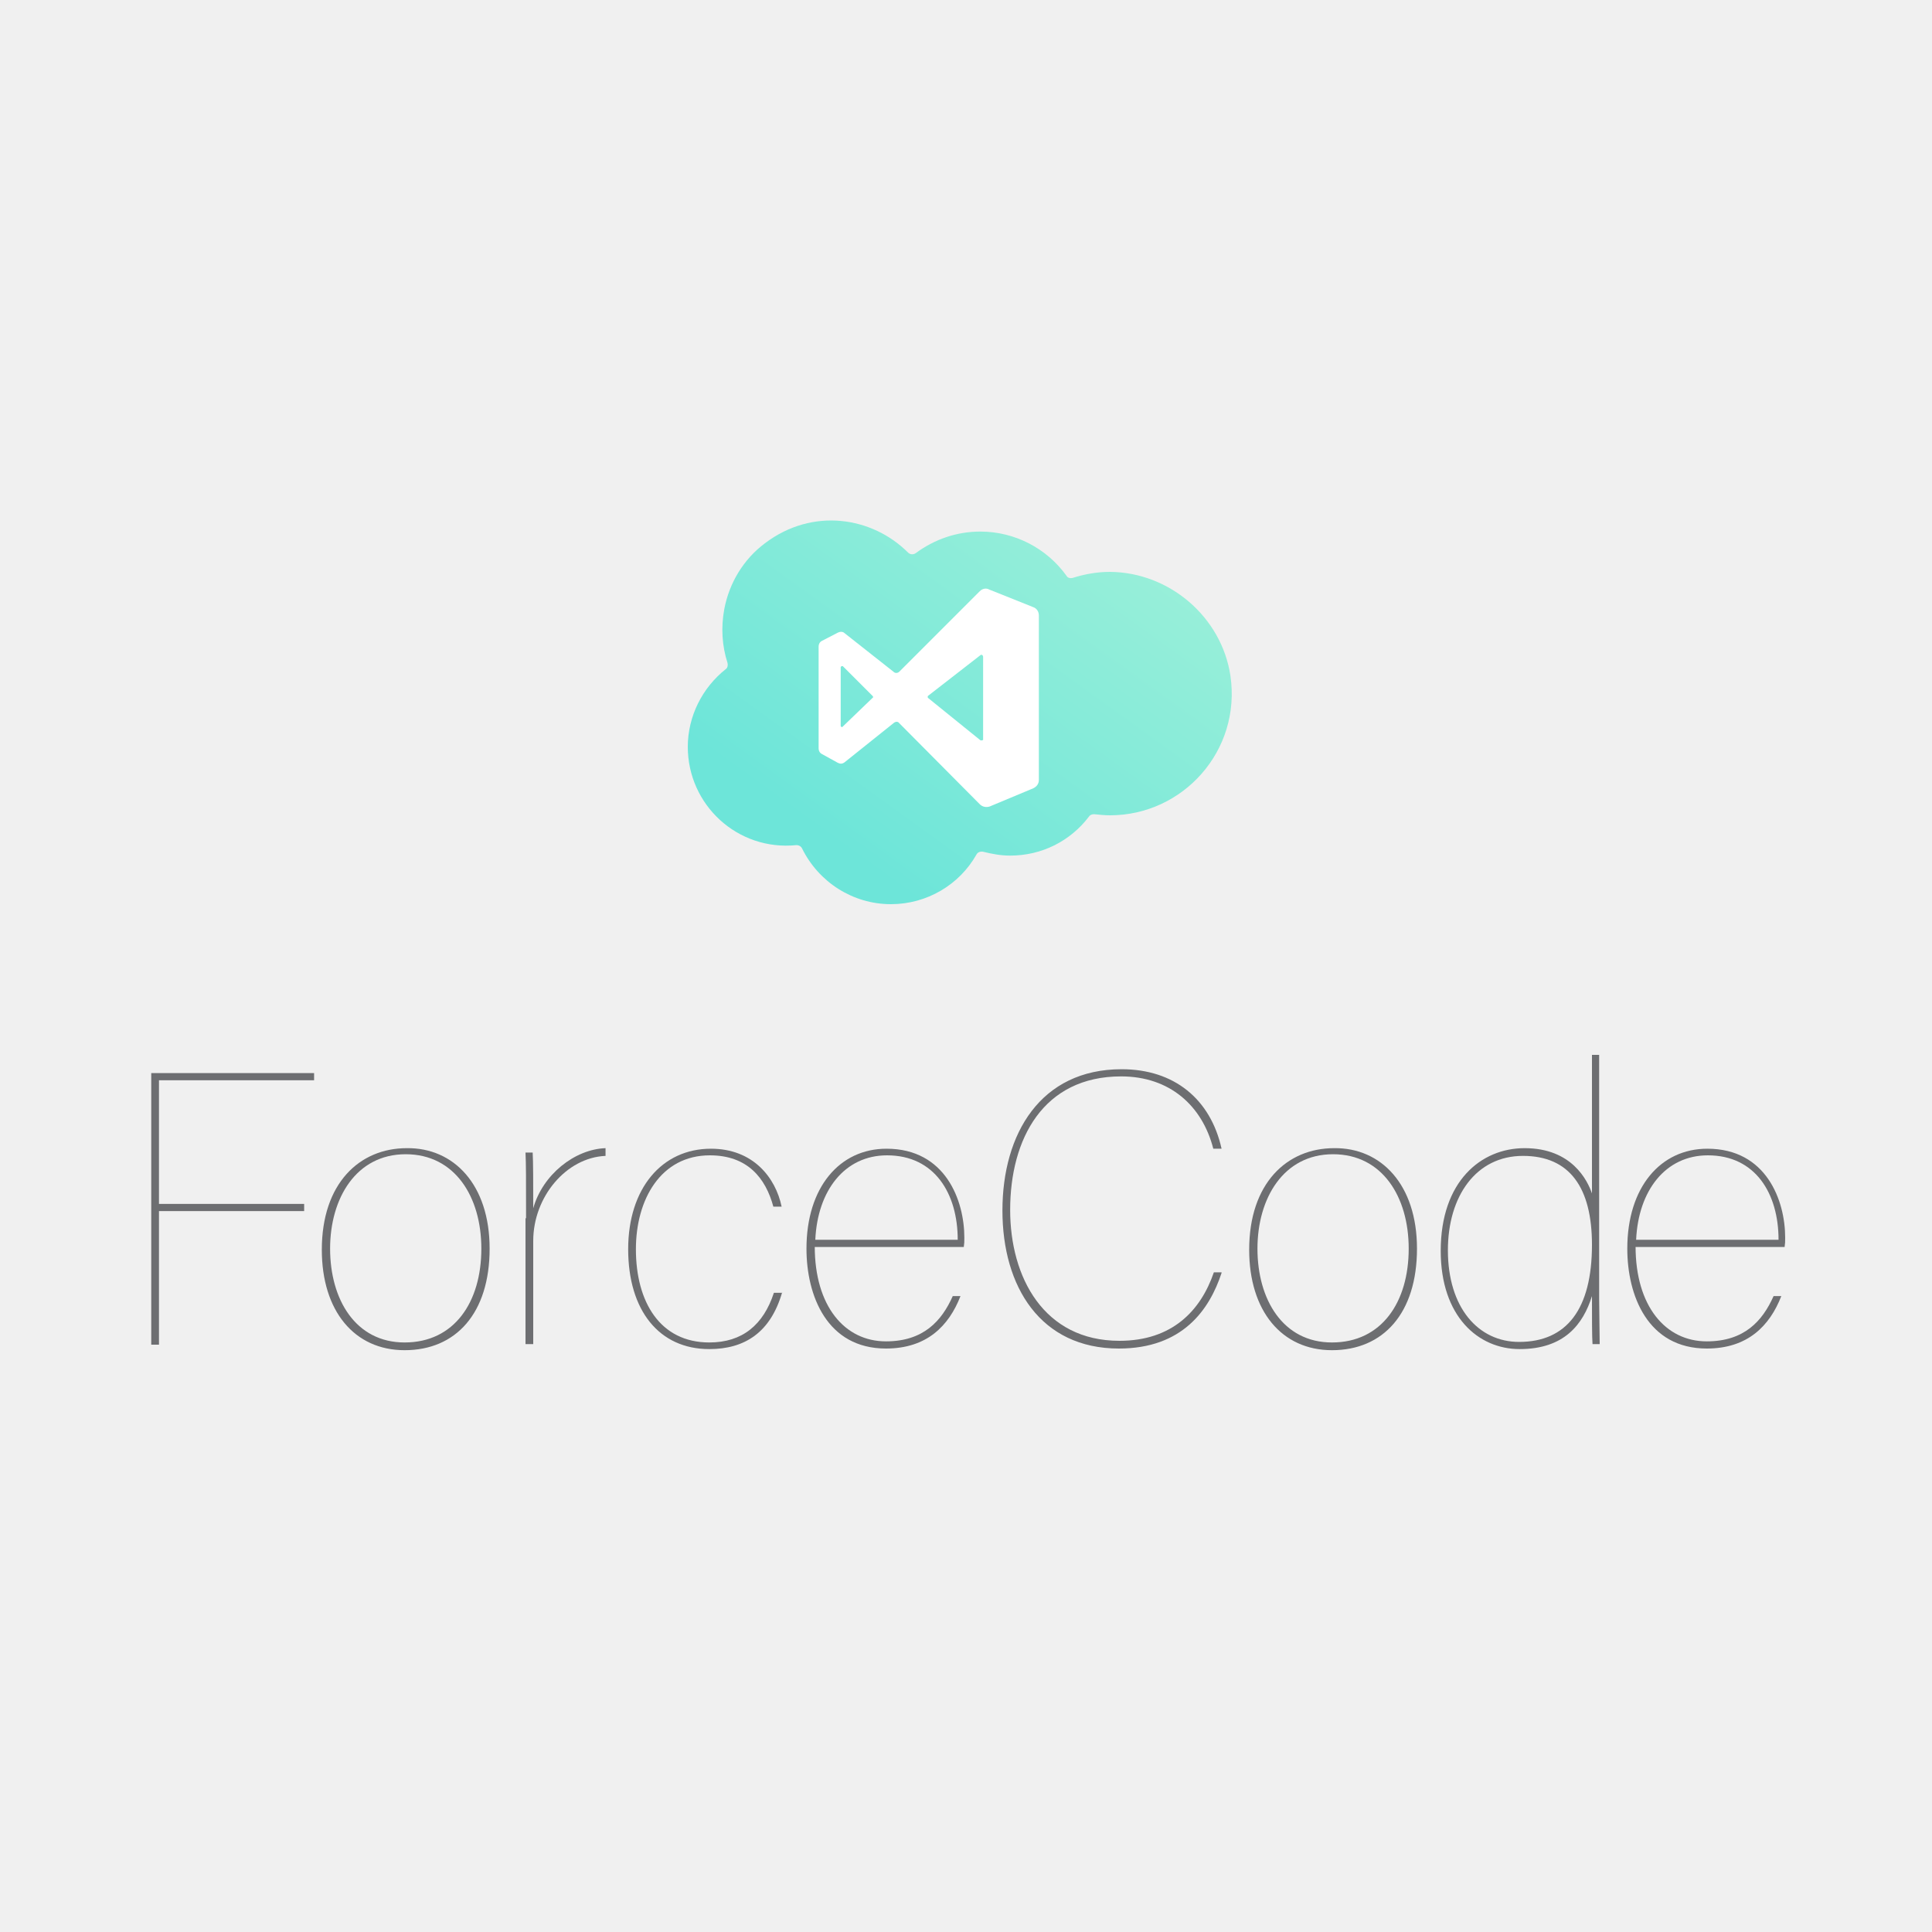
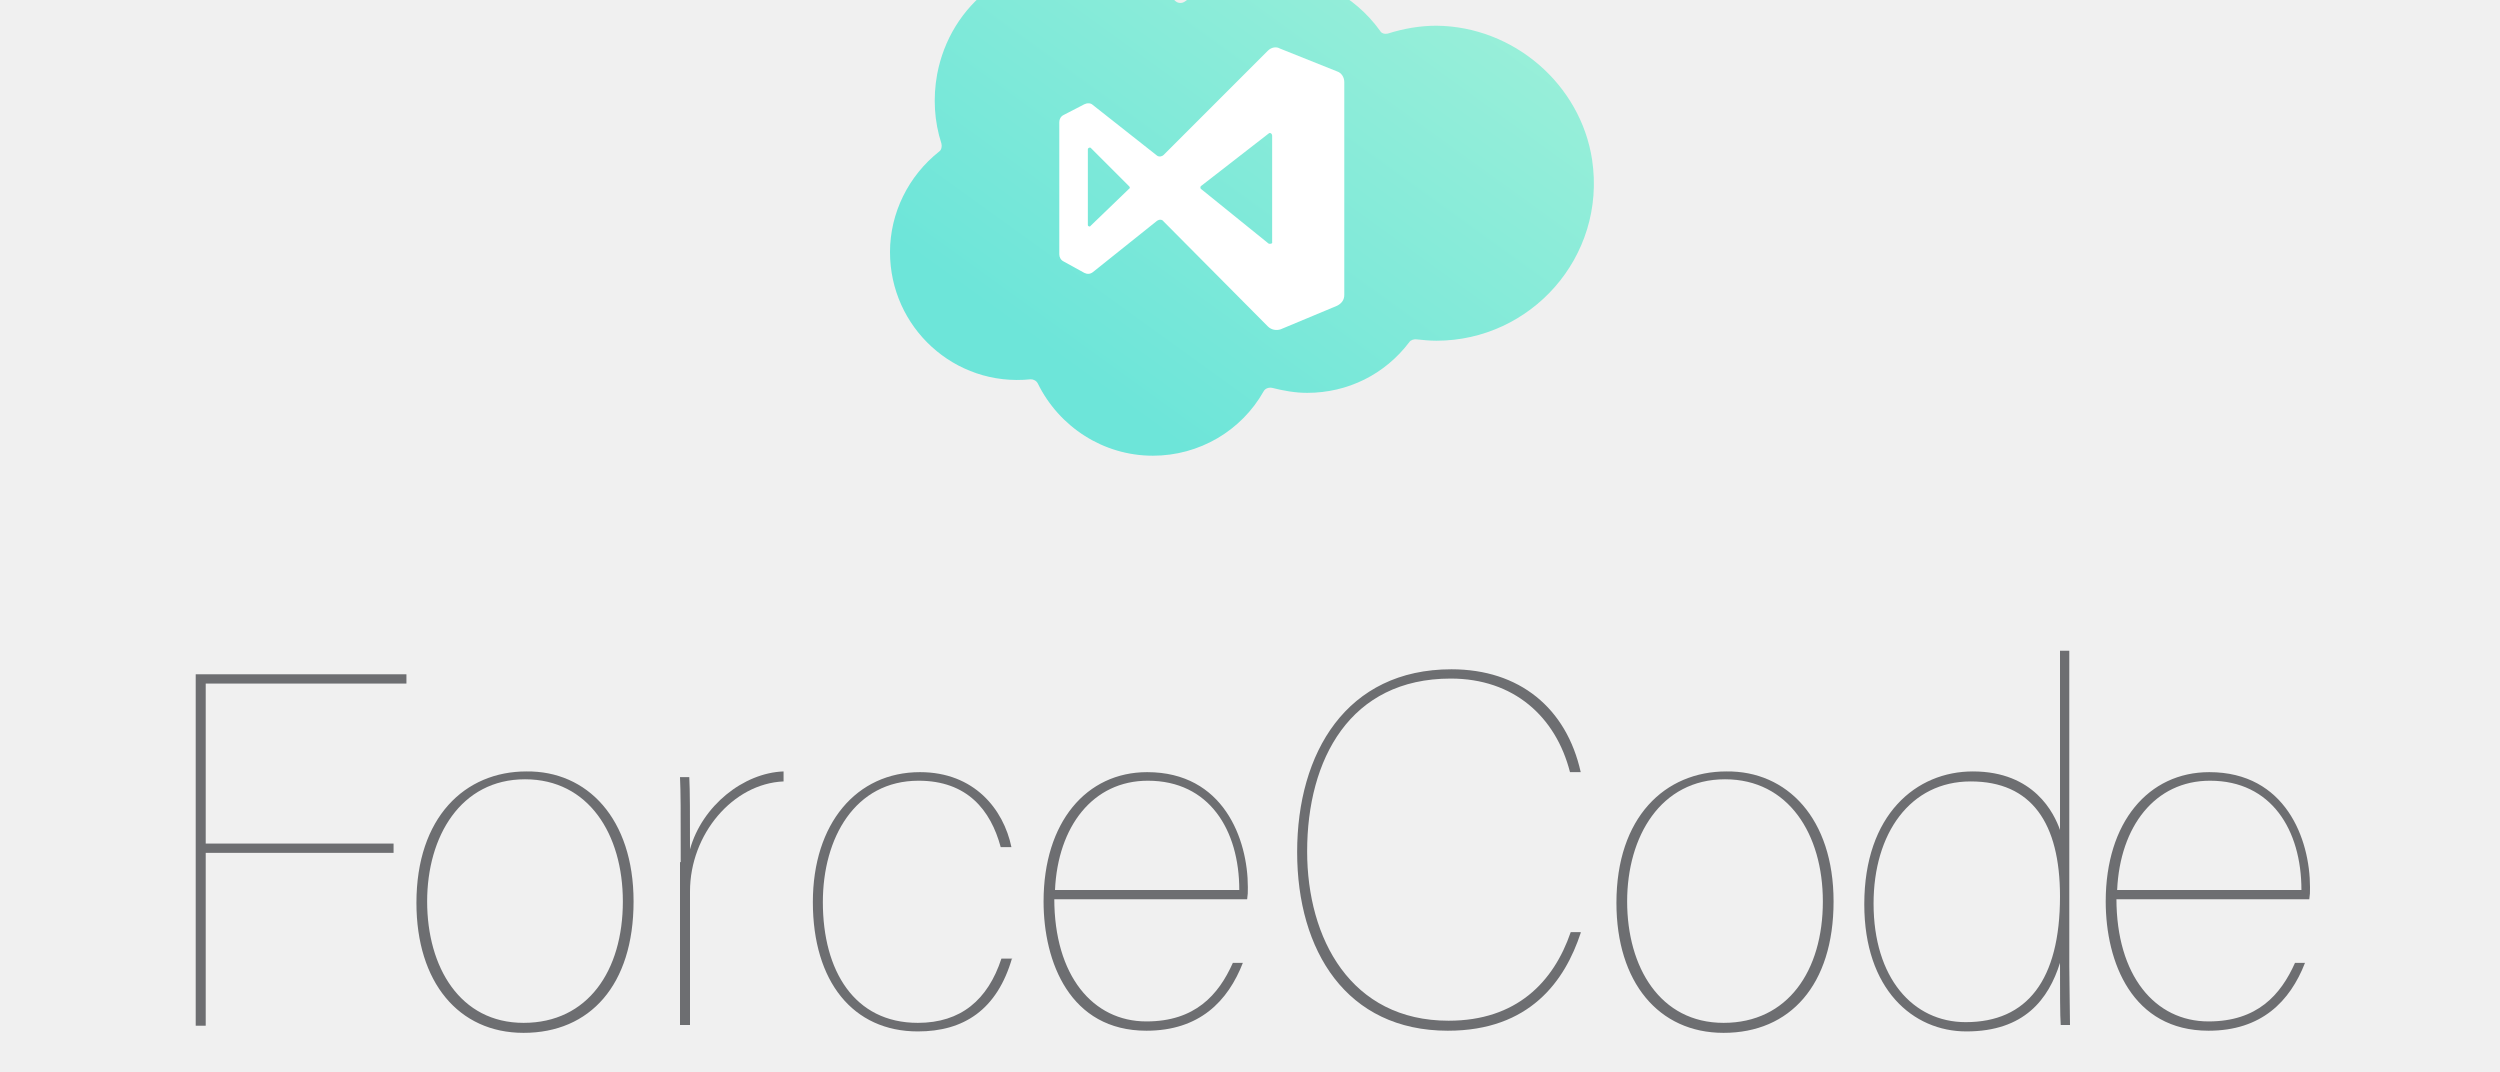
- <svg xmlns="http://www.w3.org/2000/svg" version="1.1" id="Layer_1" x="0px" y="0px" viewBox="0 0 350 350" style="enable-background:new 0 0 350 350;" xml:space="preserve">
+ <svg xmlns="http://www.w3.org/2000/svg" version="1.1" id="Layer_1" x="0px" y="0px" viewBox="0 100 350 150" style="enable-background:new 0 0 350 350;" xml:space="preserve">
  <style type="text/css">
	.st0{fill:#6D6E71;}
	.st1{fill:url(#SVGID_1_);}
	.st2{fill:#FFFFFF;}
</style>
  <g>
    <path class="st0" d="M27.4,194.4h29.5v1.3H28.8v22.4h26.3v1.3H28.8v24.2h-1.4V194.4z" />
    <path class="st0" d="M88.7,226.2c0,11.7-6.1,18.4-15.4,18.4c-9.1,0-15-7.1-15-18.2c0-12,6.8-18.4,15.4-18.4   C82.2,207.9,88.7,214.6,88.7,226.2z M59.8,226.2c0,9.2,4.6,17,13.5,17c9,0,13.9-7.3,13.9-17c0-9.4-4.8-17.1-13.7-17.1   C64.5,209.1,59.8,217.1,59.8,226.2z" />
    <path class="st0" d="M95.3,220.7c0-7.6,0-9.7-0.1-11.9h1.3c0.1,1.7,0.1,5.7,0.1,10.1c1.7-6.1,7.5-10.7,13.1-10.9v1.4   c-7.1,0.3-13.1,7.4-13.1,15.4v18.7h-1.4V220.7z" />
    <path class="st0" d="M141.7,234.1c-2.1,7.3-6.8,10.3-13.2,10.3c-9.1,0-14.7-7-14.7-18.1c0-11,6.1-18.2,15-18.2   c7.6,0,11.7,5.2,12.8,10.5h-1.5c-1.4-5.2-4.7-9.3-11.5-9.3c-8.9,0-13.4,8-13.4,17c0,9.6,4.4,16.9,13.3,16.9c6,0,9.8-3.2,11.7-9   H141.7z" />
    <path class="st0" d="M147.6,225.8c0,10.8,5.4,17.2,12.9,17.2c6.8,0,10.1-3.7,12.1-8.2h1.4c-2.1,5.4-6.1,9.5-13.5,9.5   c-10.7,0-14.4-9.6-14.4-18.1c0-11.1,6-18.1,14.5-18.1c10.7,0,14.1,9.4,14.1,16.1c0,0.8,0,1-0.1,1.7H147.6z M173.5,224.6   c0-8.4-4.2-15.3-12.8-15.3c-7.7,0-12.6,6.4-13,15.3H173.5z" />
    <path class="st0" d="M221.3,230.6c-2.2,6.7-7.1,13.7-18.6,13.7c-14.2,0-21.1-11.2-21.1-25c0-13.9,6.9-25.6,21.6-25.6   c9.5,0,16.1,5.4,18.1,14.4h-1.5c-2-7.8-7.9-13.1-16.7-13.1c-14.1,0-20.1,11.3-20.1,24.2c0,12.2,6.1,23.7,19.8,23.7   c9.5,0,14.7-5.4,17.1-12.4H221.3z" />
    <path class="st0" d="M256.7,226.2c0,11.7-6.1,18.4-15.4,18.4c-9.1,0-15-7.1-15-18.2c0-12,6.8-18.4,15.4-18.4   C250.2,207.9,256.7,214.6,256.7,226.2z M227.8,226.2c0,9.2,4.6,17,13.5,17c9,0,13.9-7.3,13.9-17c0-9.4-4.8-17.1-13.7-17.1   C232.5,209.1,227.8,217.1,227.8,226.2z" />
    <path class="st0" d="M289.7,191.1v44.1c0,2.4,0.1,6.3,0.1,8.3h-1.3c-0.1-1.2-0.1-5-0.1-8.7c-1.6,5.1-5,9.6-13.1,9.6   c-7.5,0-14.3-5.9-14.3-17.8c0-12.6,7.3-18.6,15.2-18.6c8.6,0,11.4,5.9,12.2,8.2v-25.1H289.7z M275.2,243.1   c8.6,0,13.2-5.9,13.2-17.6c0-10.3-4-16.1-12.5-16.1s-13.6,7.3-13.6,17.1C262.3,236.9,267.8,243.1,275.2,243.1z" />
    <path class="st0" d="M296.3,225.8c0,10.8,5.4,17.2,12.9,17.2c6.8,0,10.1-3.7,12.1-8.2h1.4c-2.1,5.4-6.1,9.5-13.5,9.5   c-10.7,0-14.4-9.6-14.4-18.1c0-11.1,6-18.1,14.5-18.1c10.7,0,14.1,9.4,14.1,16.1c0,0.8,0,1-0.1,1.7H296.3z M322.2,224.6   c0-8.4-4.2-15.3-12.8-15.3c-7.7,0-12.6,6.4-13,15.3H322.2z" />
  </g>
  <g>
    <linearGradient id="SVGID_1_" gradientUnits="userSpaceOnUse" x1="201.257" y1="86.575" x2="152.777" y2="153.76">
      <stop offset="0" style="stop-color:#9DF0D9" />
      <stop offset="1" style="stop-color:#6DE5D9" />
    </linearGradient>
    <path class="st1" d="M201.1,103.6c-2.3,0-4.6,0.4-6.8,1.1c-0.4,0.1-0.9,0-1.1-0.4c-3.6-5-9.4-8-15.6-8c-4.3,0-8.3,1.4-11.7,3.9   c-0.4,0.3-1,0.3-1.4-0.1c-6.5-6.5-17.3-8.2-25.9-1.7c-3.9,2.9-6.5,7.2-7.4,12c-0.6,3.3-0.4,6.6,0.6,9.7c0.1,0.4,0,0.9-0.3,1.1   c-4.3,3.4-6.9,8.6-6.9,14.1c0,10.5,9,18.9,19.7,17.8c0.4,0,0.8,0.2,1,0.6c3,6.1,9.2,10.1,16.1,10.1c6.5,0,12.4-3.5,15.5-9   c0.2-0.4,0.7-0.6,1.2-0.5c1.6,0.4,3.2,0.7,4.9,0.7c5.7,0,10.9-2.6,14.3-7.1c0.2-0.3,0.6-0.4,0.9-0.4c1,0.1,1.9,0.2,2.9,0.2   c13.2,0,23.8-11.7,21.8-25.3C221.3,111.8,211.9,103.7,201.1,103.6z" />
    <g>
      <g>
        <path class="st2" d="M177.5,107.1l-14.6,14.6c-0.2,0.2-0.6,0.3-0.9,0.1l-9-7.1c-0.3-0.3-0.8-0.3-1.2-0.1l-2.9,1.5     c-0.4,0.2-0.6,0.6-0.6,1v18.5c0,0.4,0.2,0.8,0.6,1l2.9,1.6c0.4,0.2,0.8,0.2,1.2-0.1l9-7.2c0.3-0.2,0.7-0.2,0.9,0.1l14.6,14.7     c0.5,0.5,1.2,0.6,1.8,0.4l7.9-3.3c0.6-0.3,1-0.8,1-1.5v-29.8c0-0.7-0.4-1.3-1-1.5l-8-3.2C178.7,106.5,178,106.6,177.5,107.1z      M152.3,131.5c0-2,0-8.6,0-10.6c0-0.2,0.3-0.3,0.4-0.2l5.4,5.4c0.1,0.1,0.1,0.3,0,0.3l-5.4,5.2     C152.6,131.8,152.3,131.7,152.3,131.5z M177.6,134.1l-9.4-7.6c-0.2-0.1-0.2-0.4,0-0.5l9.4-7.3c0.2-0.2,0.5,0,0.5,0.3v14.9     C178.2,134.1,177.8,134.2,177.6,134.1z" />
      </g>
    </g>
  </g>
</svg>
